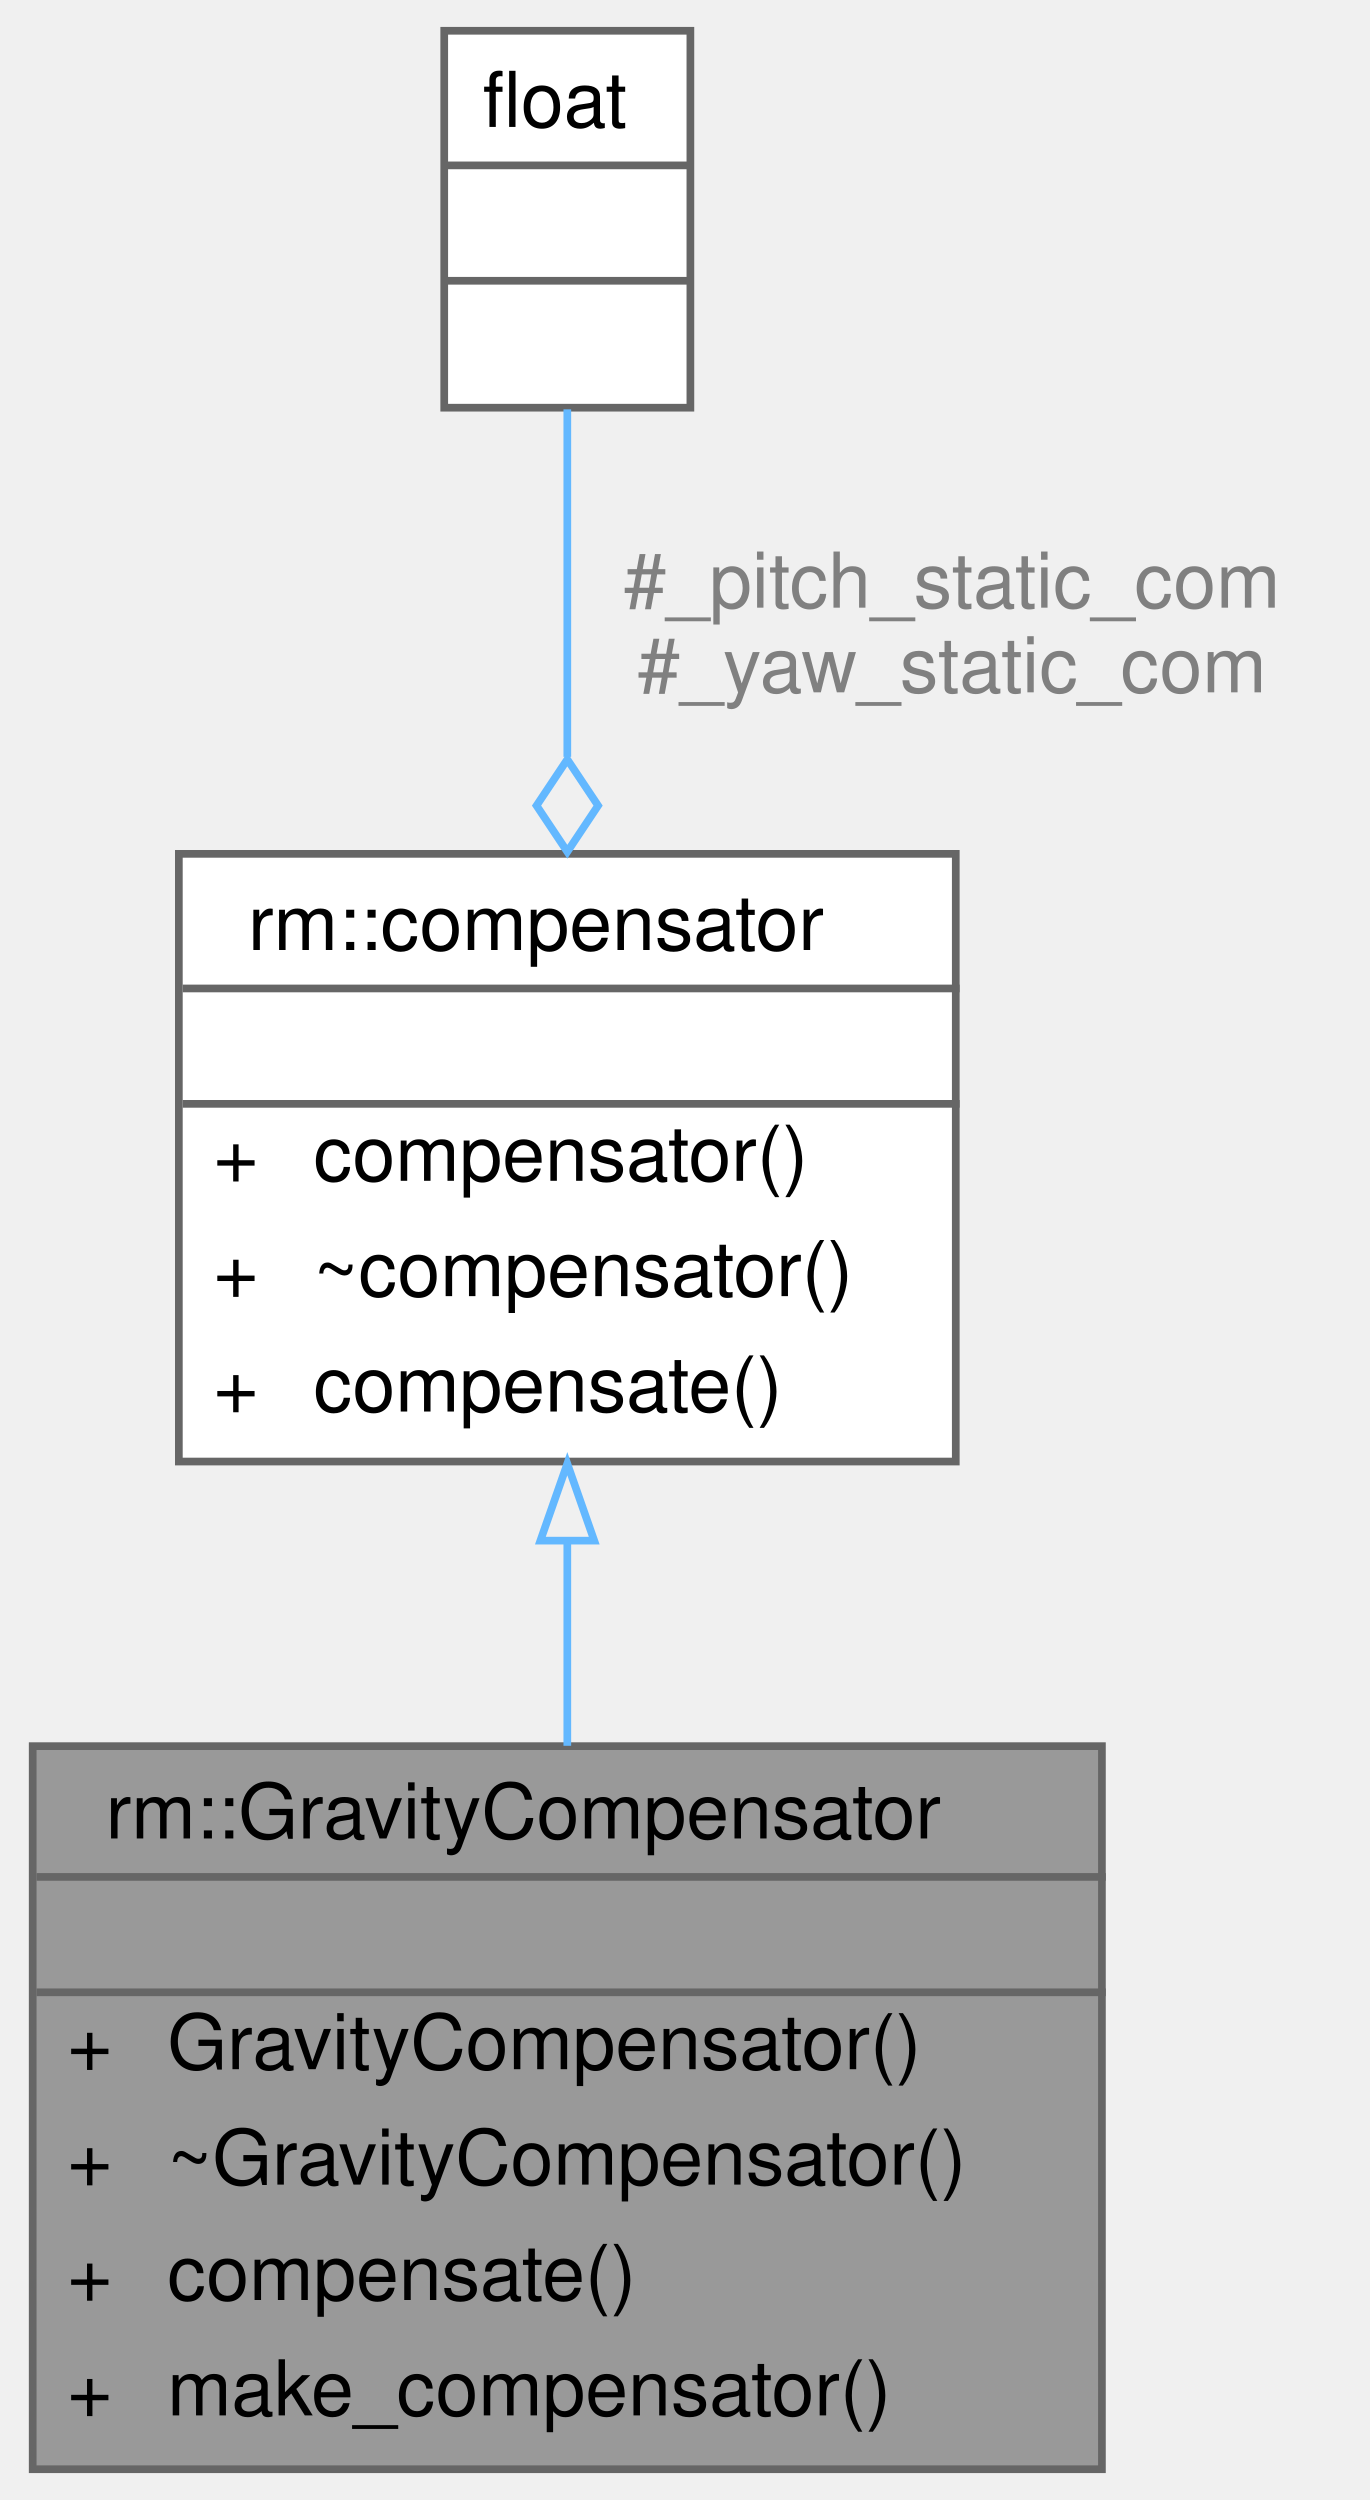
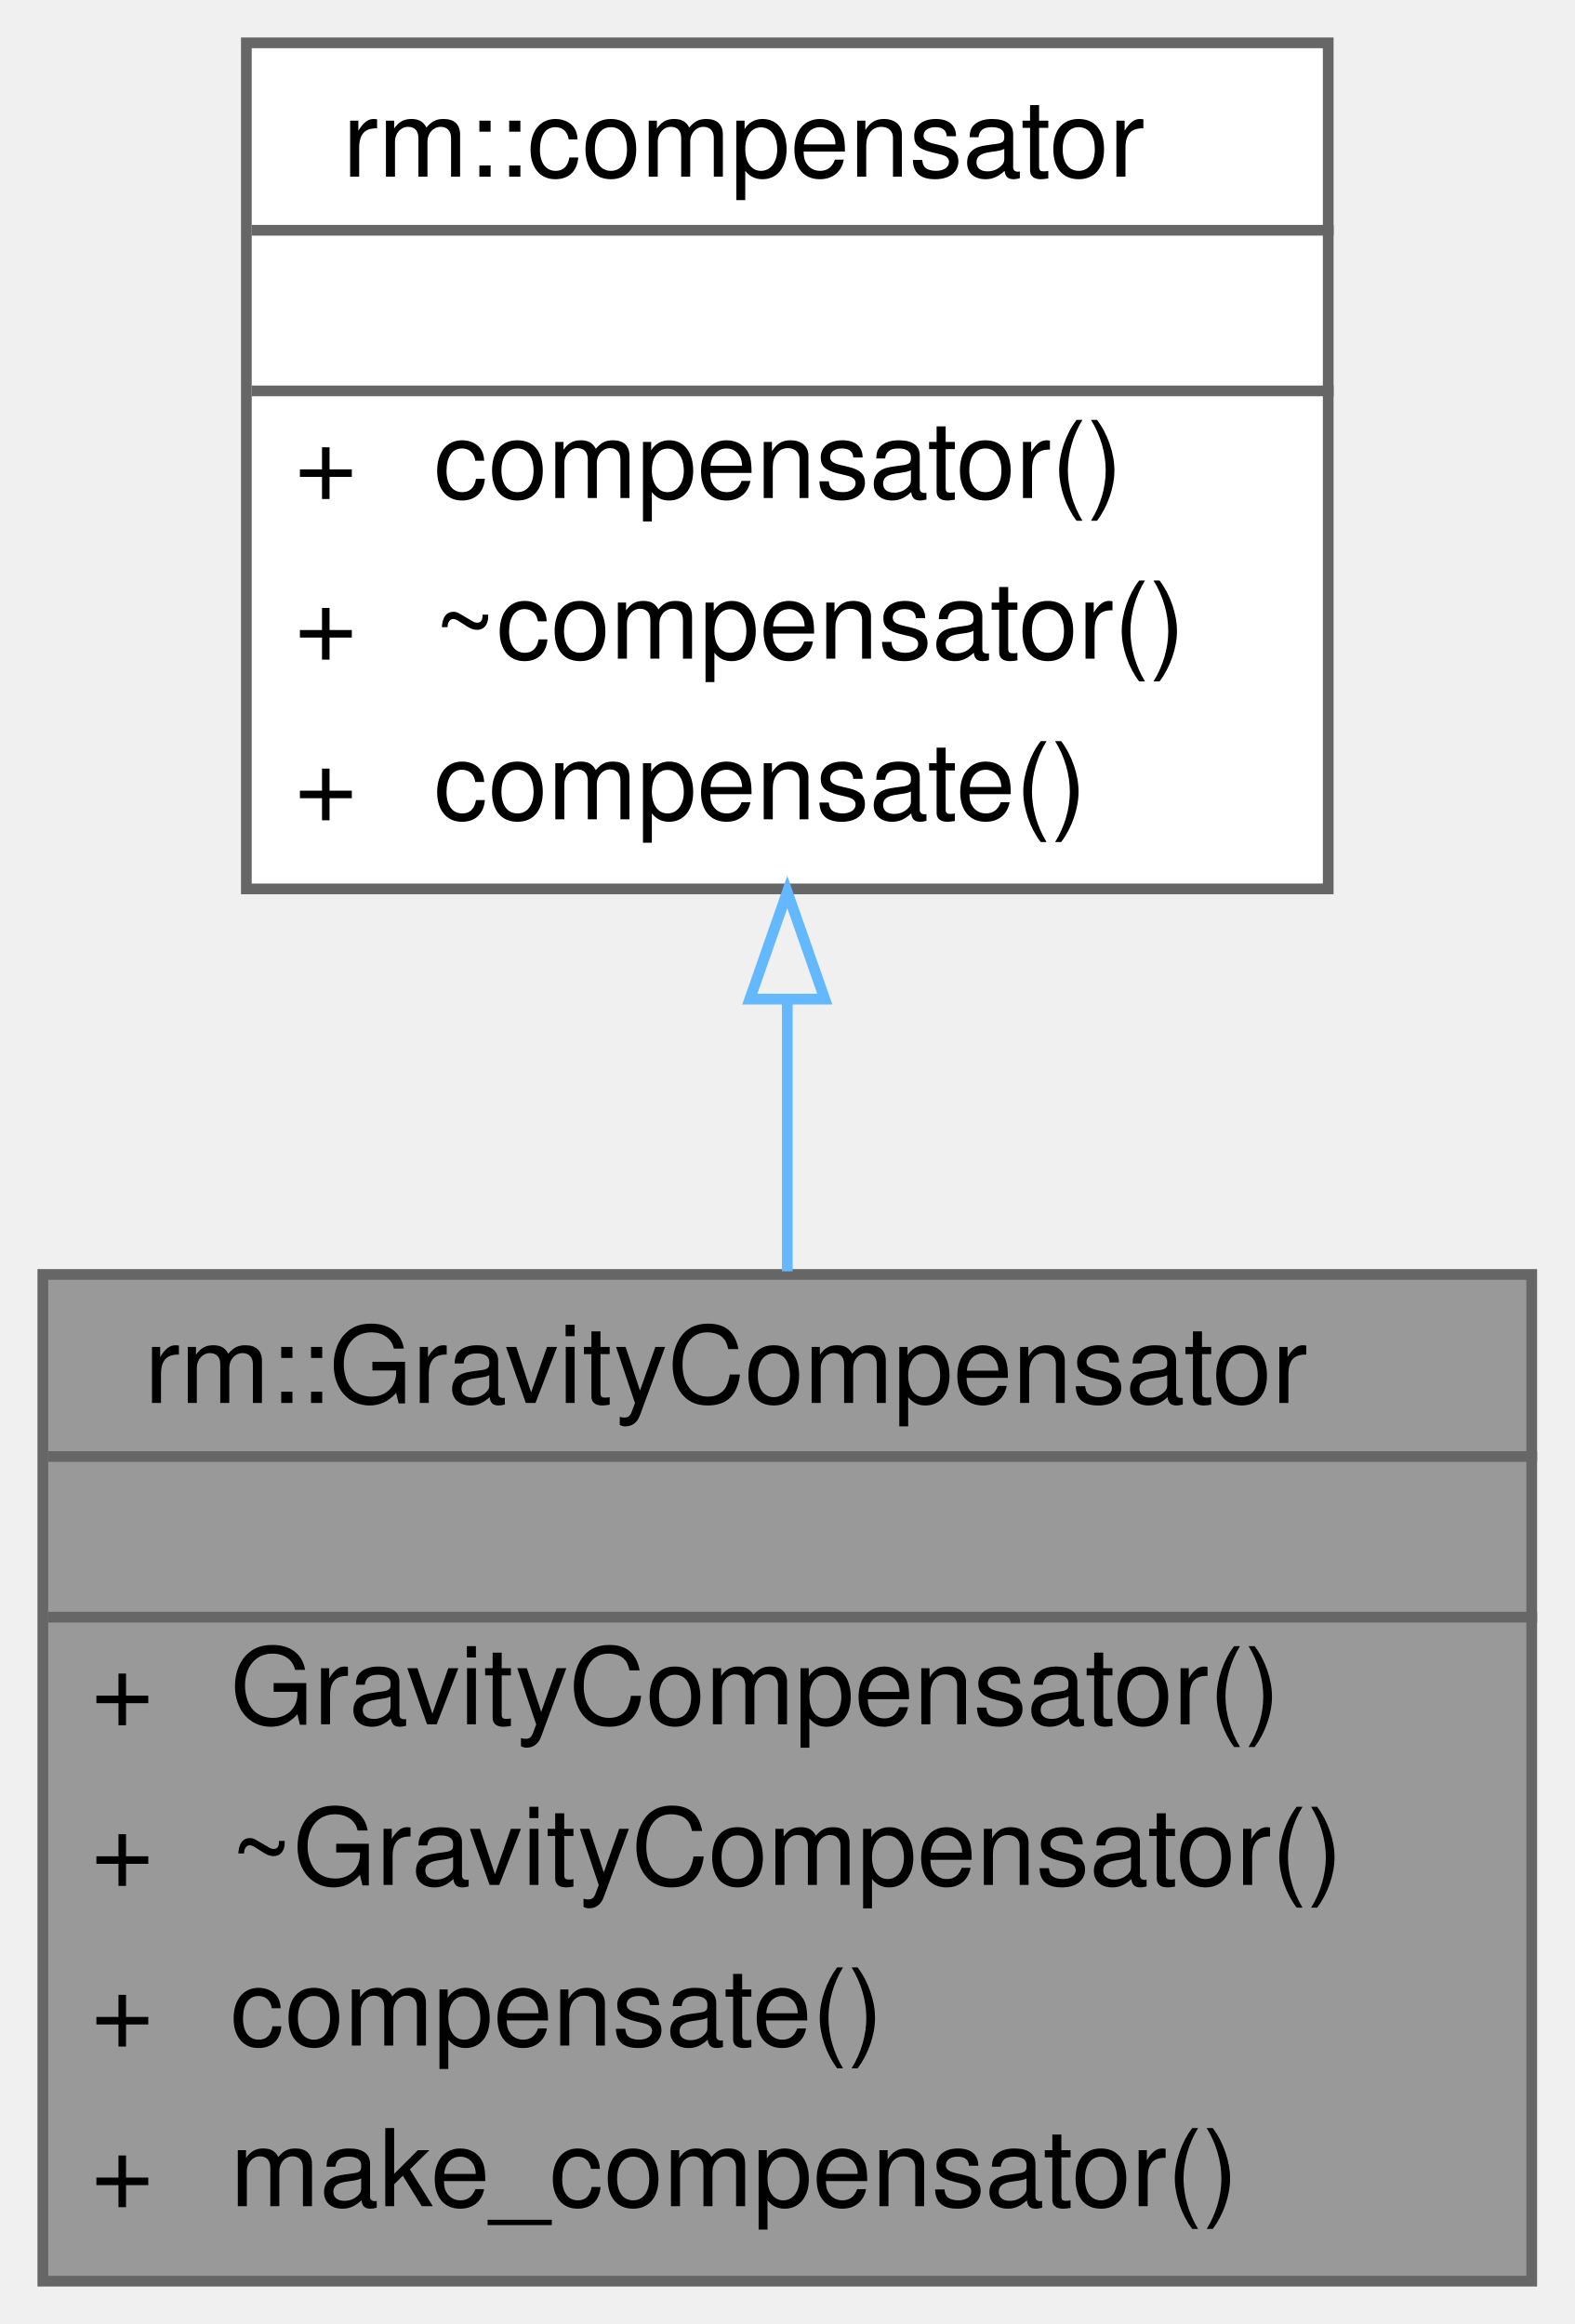
- <svg xmlns="http://www.w3.org/2000/svg" xmlns:xlink="http://www.w3.org/1999/xlink" width="178pt" height="325pt" viewBox="0.00 0.00 177.50 325.00">
-   <g id="graph0" class="graph" transform="scale(1 1) rotate(0) translate(4 321)">
+ <svg xmlns="http://www.w3.org/2000/svg" xmlns:xlink="http://www.w3.org/1999/xlink" width="147pt" height="217pt" viewBox="0.00 0.00 147.00 217.00">
+   <g id="graph0" class="graph" transform="scale(1 1) rotate(0) translate(4 213)">
    <g id="Node000001" class="node">
      <g id="a_Node000001">
        <a xlink:title="使用重力模型的补偿模块">
          <polygon fill="#999999" stroke="transparent" points="139,-94 0,-94 0,0 139,0 139,-94" />
          <text text-anchor="start" x="9.5" y="-82" font-family="Helvetica,sans-Serif" font-size="10.00">rm::GravityCompensator</text>
          <text text-anchor="start" x="68" y="-67" font-family="Helvetica,sans-Serif" font-size="10.00"> </text>
          <text text-anchor="start" x="4.5" y="-52" font-family="Helvetica,sans-Serif" font-size="10.00">+</text>
          <text text-anchor="start" x="17.5" y="-52" font-family="Helvetica,sans-Serif" font-size="10.00">GravityCompensator()</text>
          <text text-anchor="start" x="4.5" y="-37" font-family="Helvetica,sans-Serif" font-size="10.00">+</text>
          <text text-anchor="start" x="17.5" y="-37" font-family="Helvetica,sans-Serif" font-size="10.00">~GravityCompensator()</text>
          <text text-anchor="start" x="4.5" y="-22" font-family="Helvetica,sans-Serif" font-size="10.00">+</text>
          <text text-anchor="start" x="17.5" y="-22" font-family="Helvetica,sans-Serif" font-size="10.00">compensate()</text>
          <text text-anchor="start" x="4.5" y="-7" font-family="Helvetica,sans-Serif" font-size="10.00">+</text>
          <text text-anchor="start" x="17.5" y="-7" font-family="Helvetica,sans-Serif" font-size="10.00">make_compensator()</text>
          <polygon fill="#666666" stroke="#666666" points="0.5,-77 0.5,-77 139.5,-77 139.5,-77 0.5,-77" />
          <polygon fill="#666666" stroke="#666666" points="0.5,-62 0.5,-62 139.5,-62 139.5,-62 0.5,-62" />
          <polygon fill="none" stroke="#666666" points="0,0 0,-94 139,-94 139,0 0,0" />
        </a>
      </g>
    </g>
    <g id="Node000002" class="node">
      <g id="a_Node000002">
        <a xlink:href="../../df/d72/classrm_1_1compensator.html" target="_top" xlink:title="弹道下坠补偿模块">
-           <polygon fill="white" stroke="transparent" points="120,-210 19,-210 19,-131 120,-131 120,-210" />
-           <text text-anchor="start" x="28" y="-197.5" font-family="Helvetica,sans-Serif" font-size="10.00">rm::compensator</text>
-           <text text-anchor="start" x="68" y="-182.5" font-family="Helvetica,sans-Serif" font-size="10.00"> </text>
-           <text text-anchor="start" x="23.5" y="-167.5" font-family="Helvetica,sans-Serif" font-size="10.00">+</text>
-           <text text-anchor="start" x="36.5" y="-167.5" font-family="Helvetica,sans-Serif" font-size="10.00">compensator()</text>
-           <text text-anchor="start" x="23.5" y="-152.5" font-family="Helvetica,sans-Serif" font-size="10.00">+</text>
-           <text text-anchor="start" x="36.5" y="-152.5" font-family="Helvetica,sans-Serif" font-size="10.00">~compensator()</text>
-           <text text-anchor="start" x="23.5" y="-137.5" font-family="Helvetica,sans-Serif" font-size="10.00">+</text>
-           <text text-anchor="start" x="36.5" y="-137.5" font-family="Helvetica,sans-Serif" font-size="10.00">compensate()</text>
-           <polygon fill="#666666" stroke="#666666" points="19.5,-192.5 19.5,-192.5 120.5,-192.5 120.5,-192.5 19.5,-192.5" />
-           <polygon fill="#666666" stroke="#666666" points="19.5,-177.5 19.5,-177.5 120.5,-177.5 120.5,-177.5 19.5,-177.5" />
-           <polygon fill="none" stroke="#666666" points="19,-131 19,-210 120,-210 120,-131 19,-131" />
+           <polygon fill="white" stroke="transparent" points="120,-209 19,-209 19,-130 120,-130 120,-209" />
+           <text text-anchor="start" x="28" y="-196.5" font-family="Helvetica,sans-Serif" font-size="10.00">rm::compensator</text>
+           <text text-anchor="start" x="68" y="-181.5" font-family="Helvetica,sans-Serif" font-size="10.00"> </text>
+           <text text-anchor="start" x="23.5" y="-166.5" font-family="Helvetica,sans-Serif" font-size="10.00">+</text>
+           <text text-anchor="start" x="36.5" y="-166.5" font-family="Helvetica,sans-Serif" font-size="10.00">compensator()</text>
+           <text text-anchor="start" x="23.5" y="-151.5" font-family="Helvetica,sans-Serif" font-size="10.00">+</text>
+           <text text-anchor="start" x="36.5" y="-151.5" font-family="Helvetica,sans-Serif" font-size="10.00">~compensator()</text>
+           <text text-anchor="start" x="23.5" y="-136.5" font-family="Helvetica,sans-Serif" font-size="10.00">+</text>
+           <text text-anchor="start" x="36.5" y="-136.5" font-family="Helvetica,sans-Serif" font-size="10.00">compensate()</text>
+           <polygon fill="#666666" stroke="#666666" points="19.5,-191.5 19.5,-191.5 120.5,-191.5 120.5,-191.5 19.5,-191.5" />
+           <polygon fill="#666666" stroke="#666666" points="19.5,-176.5 19.5,-176.5 120.5,-176.5 120.5,-176.5 19.5,-176.5" />
+           <polygon fill="none" stroke="#666666" points="19,-130 19,-209 120,-209 120,-130 19,-130" />
        </a>
      </g>
    </g>
    <g id="edge1_Node000001_Node000002" class="edge">
      <g id="a_edge1_Node000001_Node000002">
        <a xlink:title=" ">
-           <path fill="none" stroke="#63b8ff" d="M69.5,-120.63C69.5,-111.85 69.5,-102.74 69.5,-94.05" />
-           <polygon fill="none" stroke="#63b8ff" points="66,-120.72 69.5,-130.72 73,-120.72 66,-120.72" />
+           <path fill="none" stroke="#63b8ff" d="M69.5,-119.68C69.5,-111.3 69.5,-102.61 69.5,-94.29" />
+           <polygon fill="none" stroke="#63b8ff" points="66,-119.71 69.5,-129.71 73,-119.71 66,-119.71" />
        </a>
      </g>
    </g>
-     <g id="Node000003" class="node">
-       <g id="a_Node000003">
-         <a xlink:title=" ">
-           <polygon fill="white" stroke="transparent" points="85.5,-317 53.5,-317 53.5,-268 85.5,-268 85.5,-317" />
-           <text text-anchor="start" x="58.5" y="-304.5" font-family="Helvetica,sans-Serif" font-size="10.00">float</text>
-           <text text-anchor="start" x="67.5" y="-289.5" font-family="Helvetica,sans-Serif" font-size="10.00"> </text>
-           <text text-anchor="start" x="67.5" y="-274.5" font-family="Helvetica,sans-Serif" font-size="10.00"> </text>
-           <polygon fill="#666666" stroke="#666666" points="53.5,-299.5 53.5,-299.5 85.5,-299.5 85.5,-299.5 53.5,-299.5" />
-           <polygon fill="#666666" stroke="#666666" points="53.5,-284.5 53.5,-284.5 85.5,-284.5 85.5,-284.5 53.5,-284.5" />
-           <polygon fill="none" stroke="#666666" points="53.5,-268 53.5,-317 85.5,-317 85.5,-268 53.5,-268" />
-         </a>
-       </g>
-     </g>
-     <g id="edge2_Node000002_Node000003" class="edge">
-       <g id="a_edge2_Node000002_Node000003">
-         <a xlink:title=" ">
-           <path fill="none" stroke="#63b8ff" d="M69.5,-267.79C69.5,-254.86 69.5,-238.32 69.5,-222.61" />
-           <polygon fill="none" stroke="#63b8ff" points="69.5,-222.27 65.5,-216.27 69.5,-210.27 73.5,-216.27 69.5,-222.27" />
-         </a>
-       </g>
-       <text text-anchor="middle" x="119.5" y="-242" font-family="Helvetica,sans-Serif" font-size="10.00" fill="grey"> #_pitch_static_com</text>
-       <text text-anchor="middle" x="119.5" y="-231" font-family="Helvetica,sans-Serif" font-size="10.00" fill="grey">#_yaw_static_com</text>
-     </g>
  </g>
</svg>
